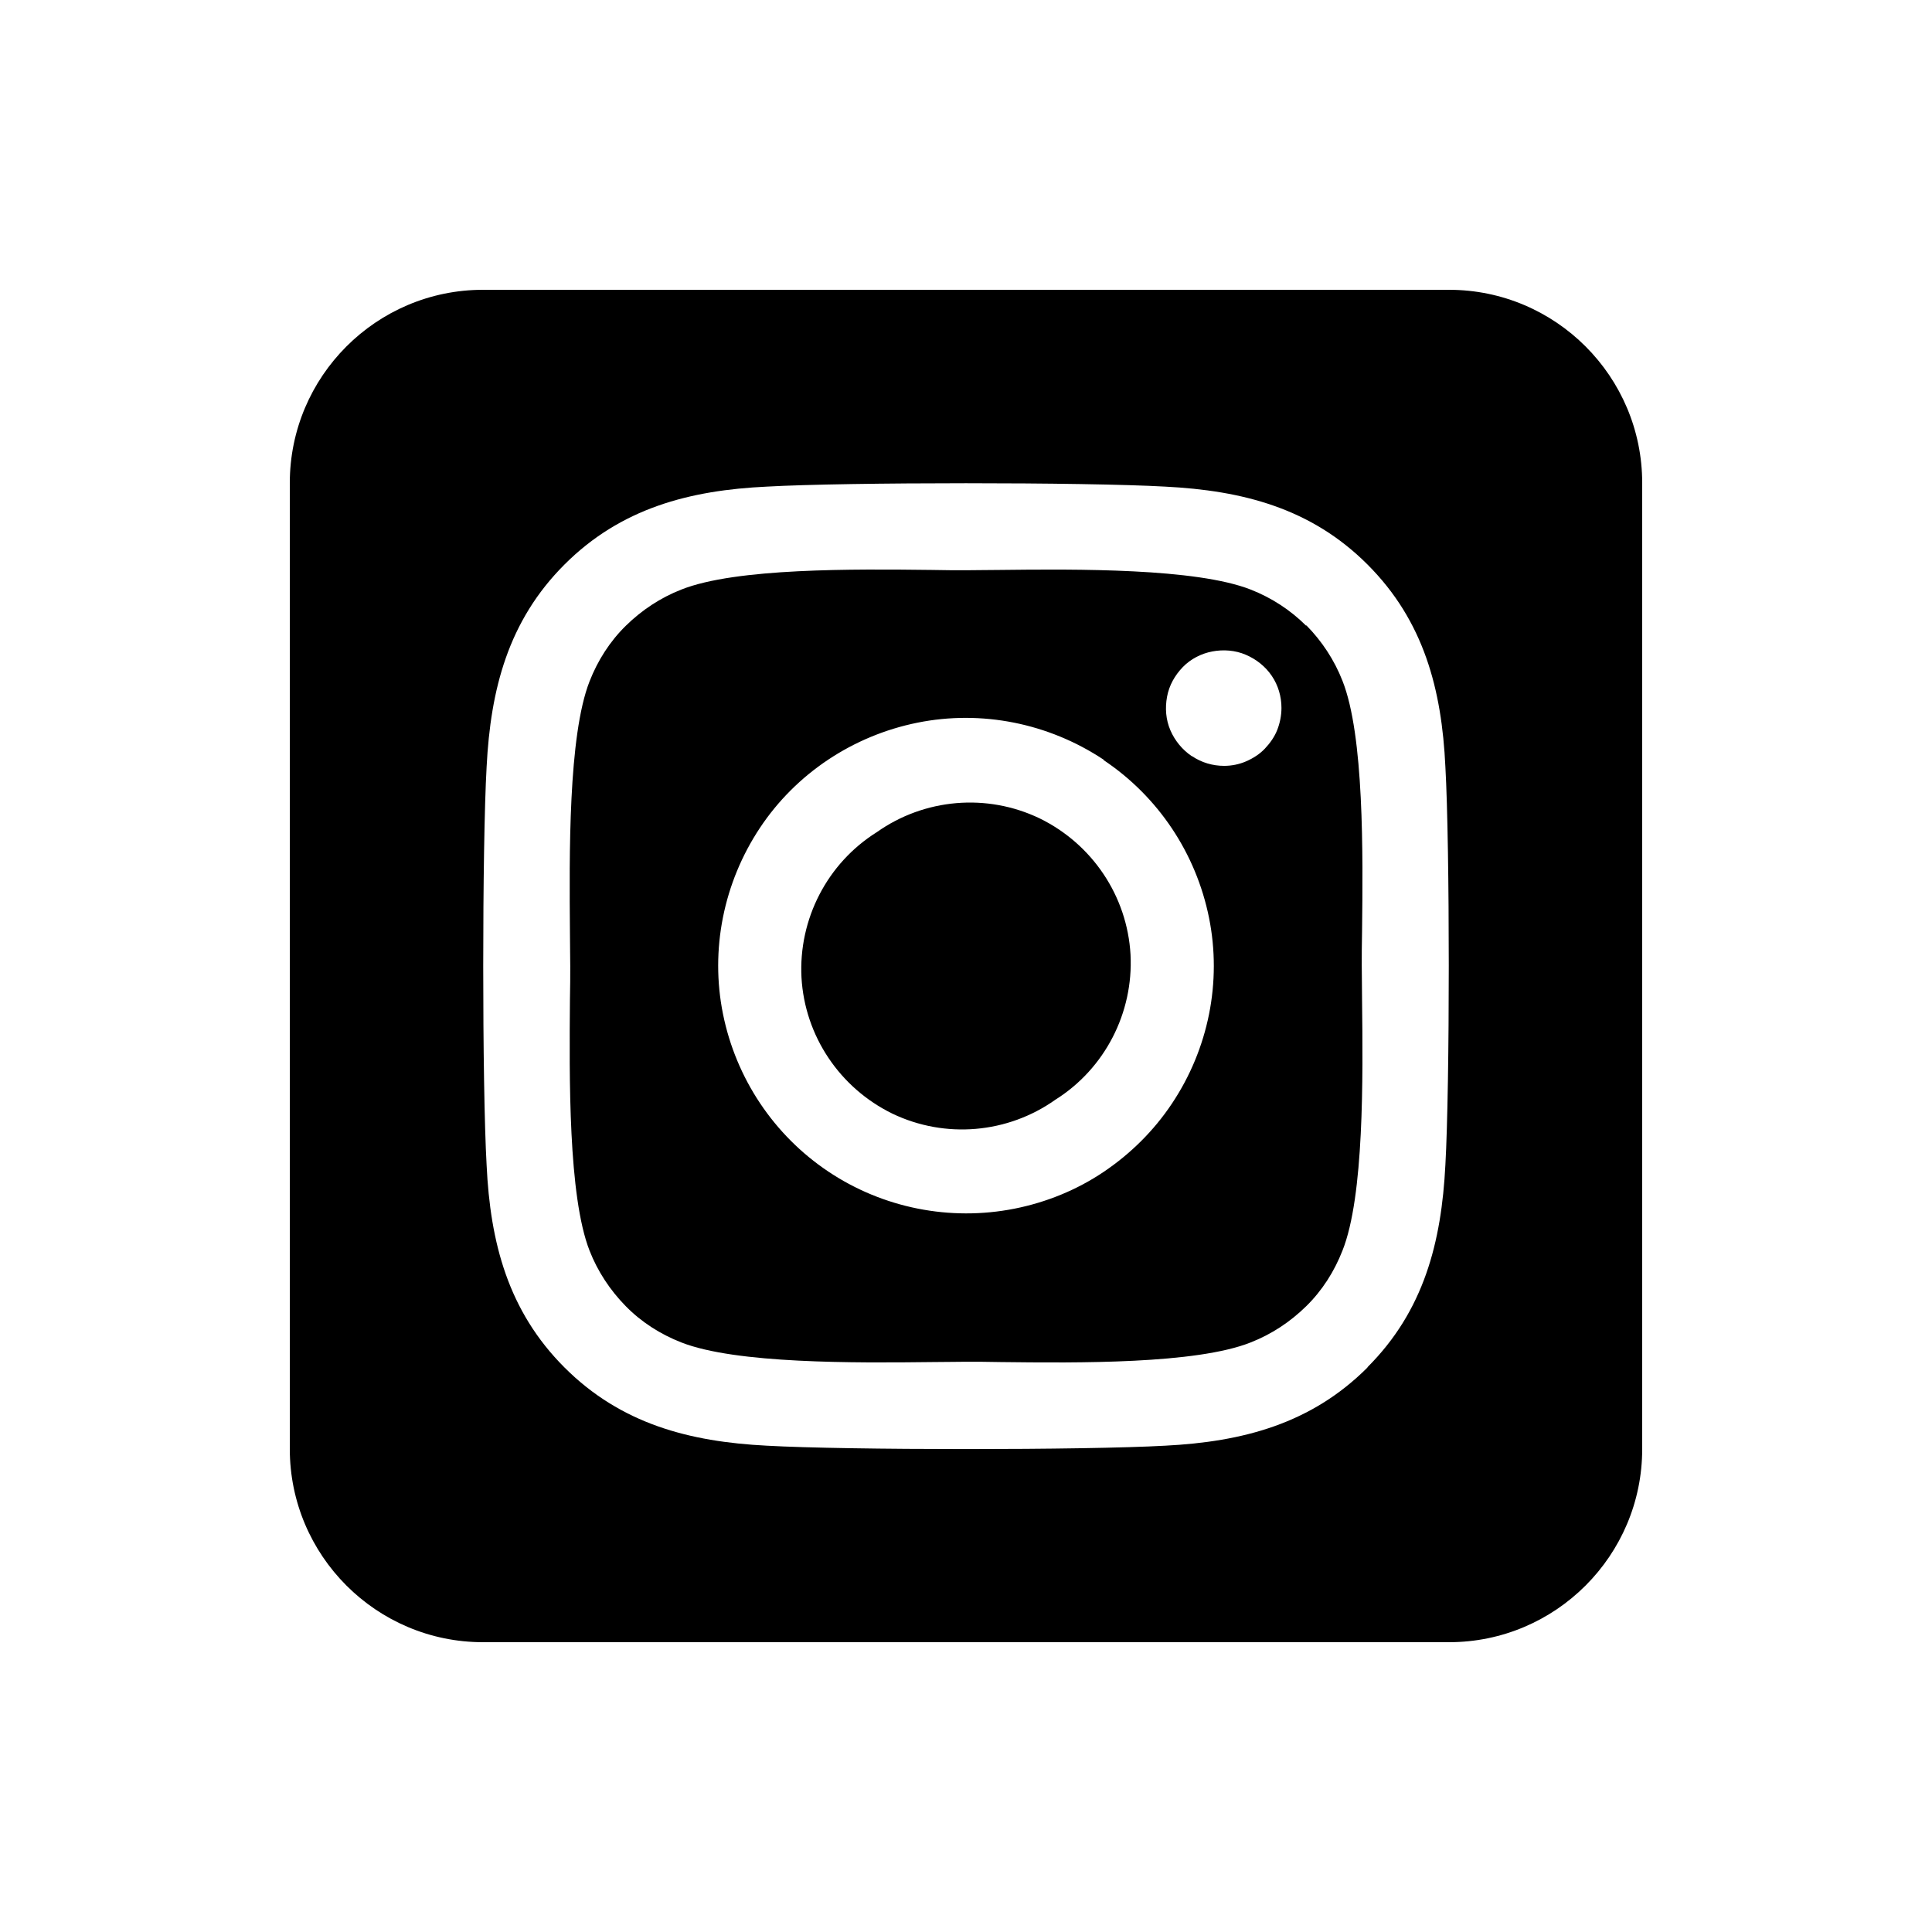
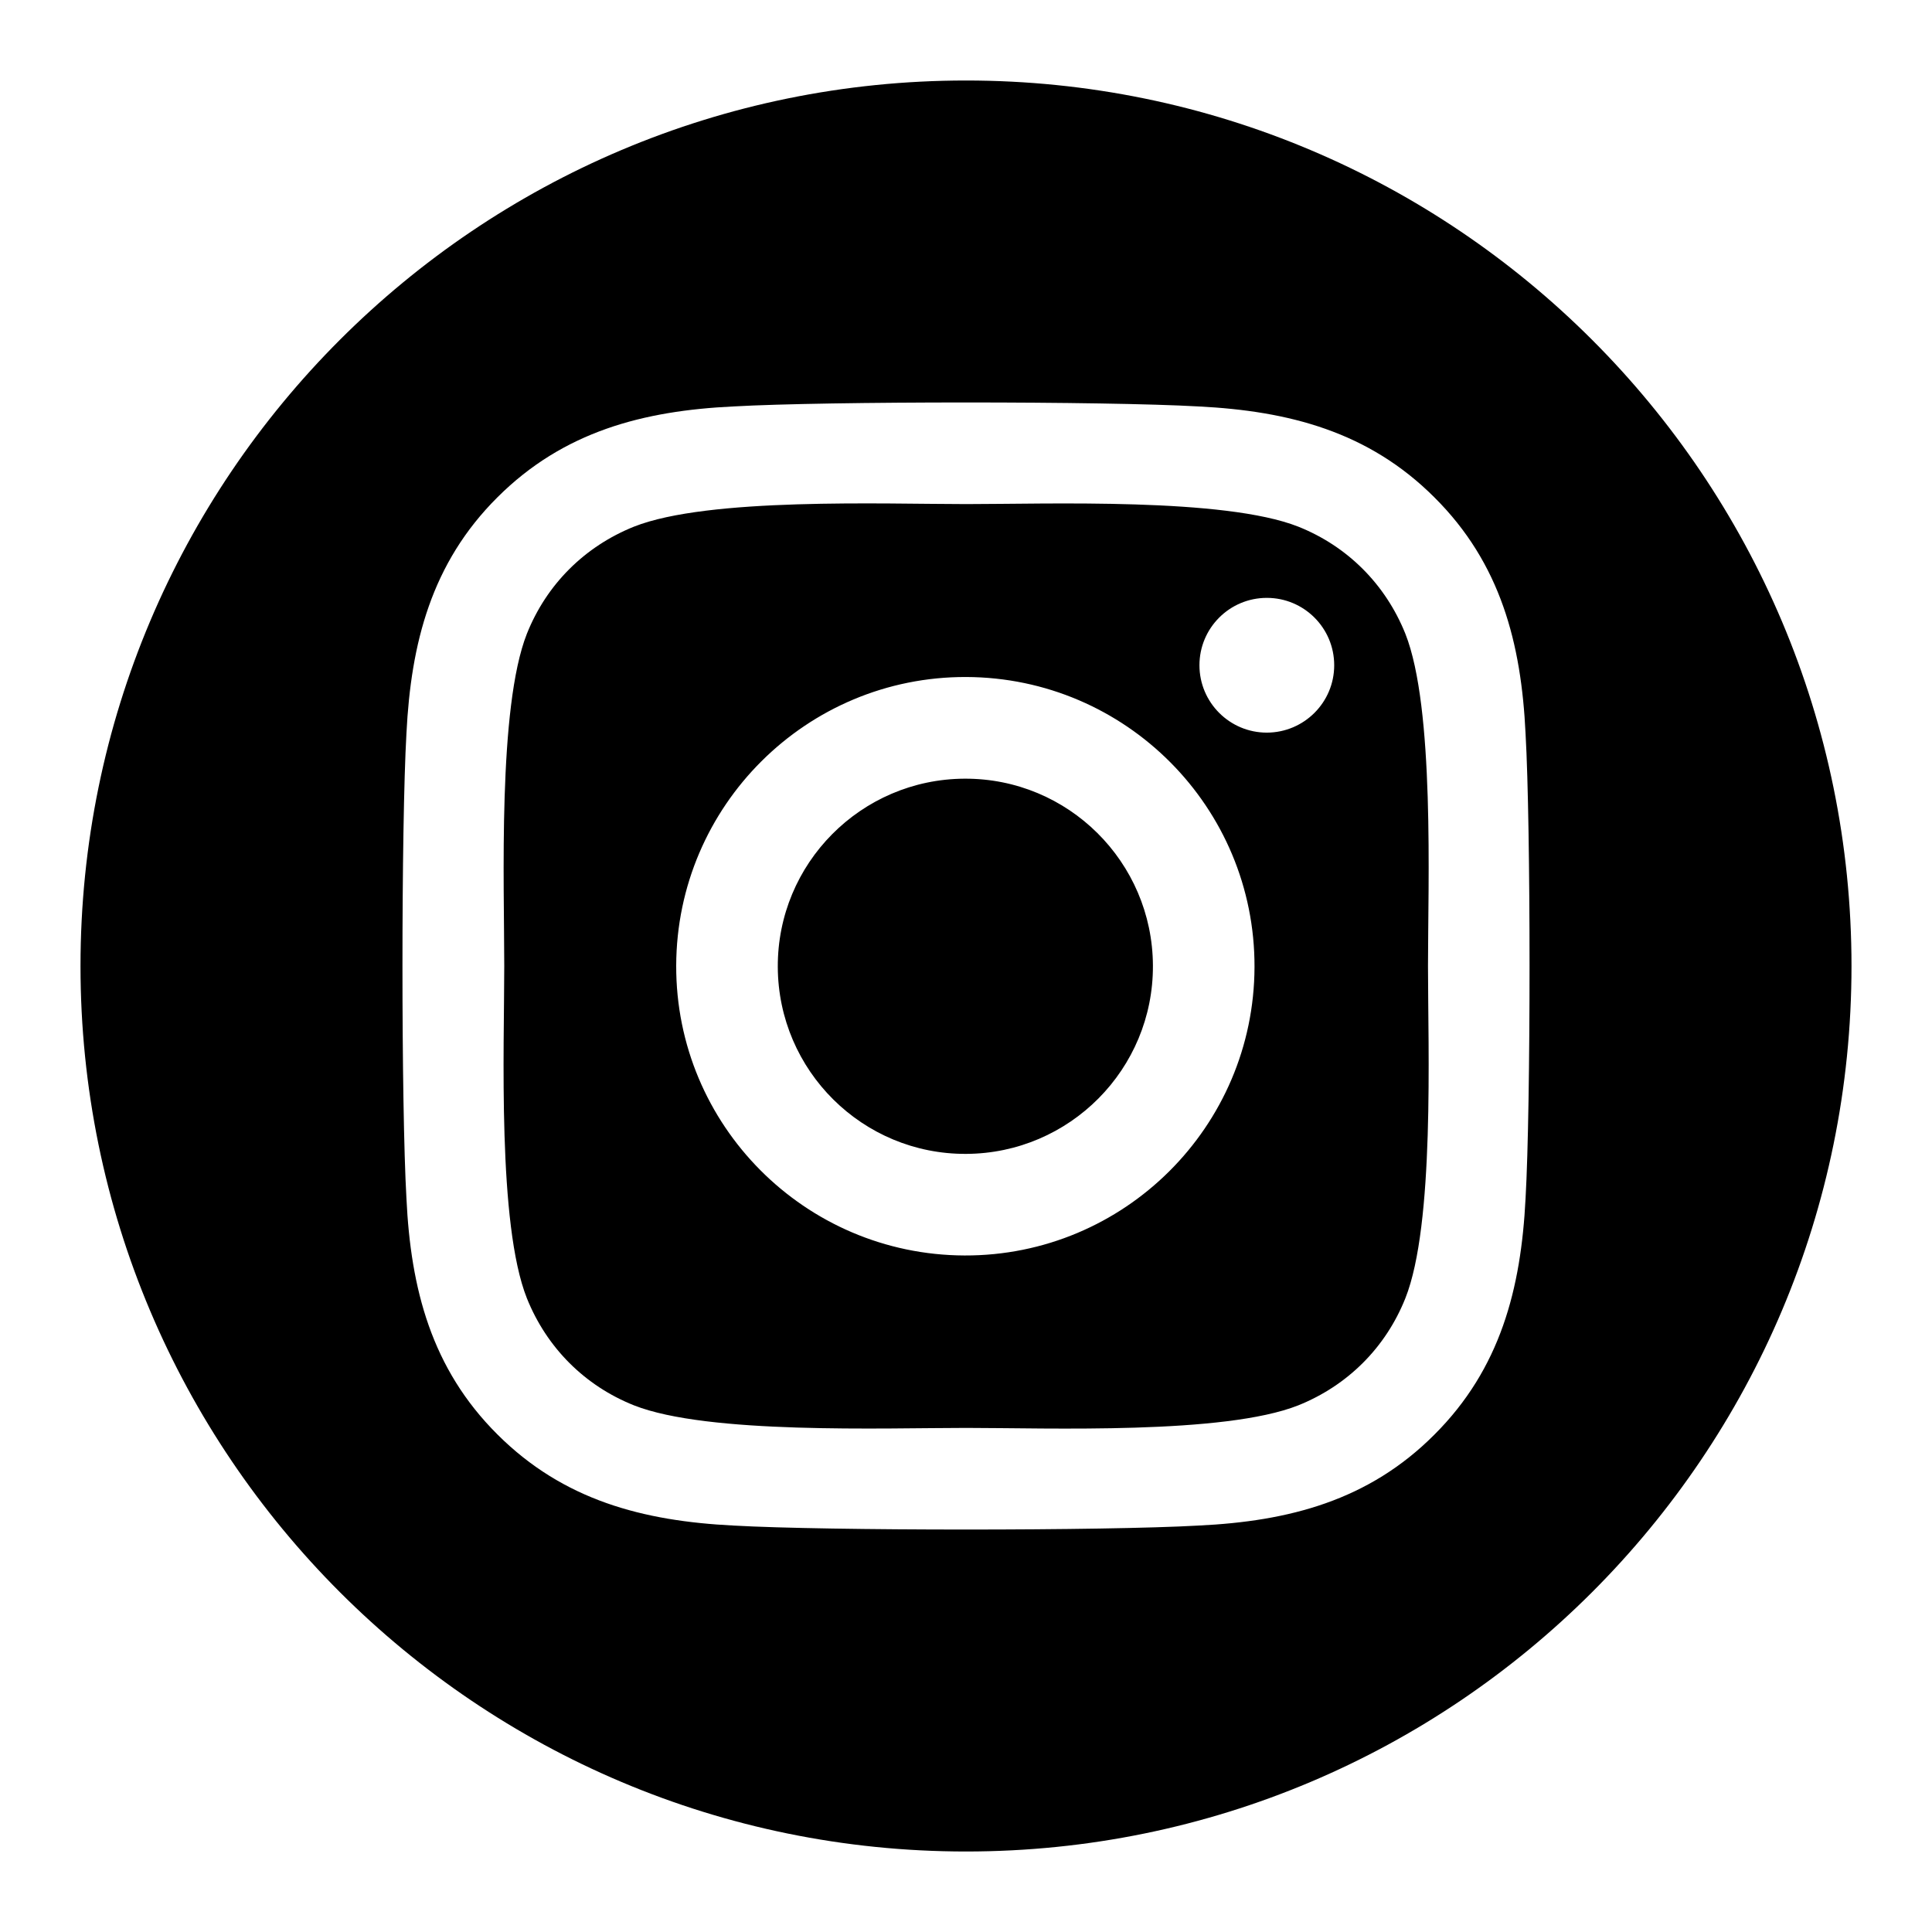
- <svg xmlns="http://www.w3.org/2000/svg" viewBox="0 0 640 640" id="instagram-solid">
+ <svg xmlns="http://www.w3.org/2000/svg" viewBox="0 0 24 24" id="instagram-solid">
  <g fill="currentColor">
-     <path d="M290.4 275.7C274 286 264.5 304.5 265.5 323.8C266.6 343.2 278.2 360.4 295.6 368.9C313.1 377.3 333.8 375.5 349.6 364.3C366 354 375.5 335.5 374.5 316.2C373.4 296.8 361.8 279.6 344.4 271.1C326.9 262.7 306.2 264.5 290.4 275.7zM432.7 207.3C427.5 202.1 421.2 198 414.3 195.3C396.2 188.2 356.7 188.5 331.2 188.8C327.1 188.8 323.3 188.9 320 188.9C316.7 188.9 312.8 188.9 308.6 188.8C283.1 188.5 243.8 188.1 225.7 195.3C218.8 198 212.6 202.1 207.3 207.3C202 212.5 198 218.8 195.3 225.7C188.2 243.8 188.6 283.4 188.8 308.9C188.8 313 188.9 316.8 188.9 320C188.9 323.2 188.9 327 188.8 331.1C188.6 356.6 188.2 396.2 195.3 414.3C198 421.2 202.1 427.4 207.3 432.7C212.5 438 218.8 442 225.7 444.7C243.8 451.8 283.3 451.5 308.8 451.2C312.9 451.2 316.7 451.1 320 451.1C323.3 451.1 327.2 451.1 331.4 451.2C356.9 451.5 396.2 451.9 414.3 444.7C421.2 442 427.4 437.9 432.7 432.7C438 427.5 442 421.2 444.7 414.3C451.9 396.3 451.5 356.9 451.2 331.3C451.2 327.1 451.1 323.2 451.1 319.9C451.1 316.6 451.1 312.8 451.2 308.5C451.5 283 451.9 243.6 444.7 225.5C442 218.6 437.9 212.4 432.7 207.1L432.7 207.3zM365.6 251.8C383.7 263.9 396.2 282.7 400.5 304C404.8 325.3 400.3 347.5 388.2 365.6C382.2 374.6 374.5 382.2 365.6 388.2C356.7 394.2 346.6 398.3 336 400.4C314.7 404.6 292.5 400.2 274.4 388.1C256.3 376 243.8 357.2 239.5 335.9C235.2 314.6 239.7 292.4 251.7 274.3C263.7 256.2 282.6 243.7 303.9 239.4C325.2 235.1 347.4 239.6 365.5 251.6L365.6 251.6zM394.8 250.5C391.7 248.4 389.2 245.4 387.7 241.9C386.2 238.4 385.9 234.6 386.6 230.8C387.3 227 389.2 223.7 391.8 221C394.4 218.3 397.9 216.5 401.6 215.8C405.3 215.1 409.2 215.4 412.7 216.9C416.2 218.4 419.2 220.8 421.3 223.9C423.4 227 424.5 230.7 424.5 234.5C424.5 237 424 239.5 423.1 241.8C422.2 244.1 420.7 246.2 419 248C417.3 249.8 415.1 251.2 412.8 252.2C410.5 253.2 408 253.7 405.5 253.7C401.7 253.7 398 252.6 394.9 250.5L394.8 250.5zM544 160C544 124.7 515.3 96 480 96L160 96C124.7 96 96 124.7 96 160L96 480C96 515.3 124.7 544 160 544L480 544C515.3 544 544 515.3 544 480L544 160zM453 453C434.3 471.7 411.6 477.6 386 478.9C359.6 480.4 280.4 480.4 254 478.9C228.4 477.6 205.7 471.7 187 453C168.3 434.3 162.4 411.6 161.2 386C159.7 359.6 159.7 280.4 161.2 254C162.5 228.4 168.3 205.7 187 187C205.7 168.3 228.5 162.4 254 161.2C280.4 159.7 359.6 159.7 386 161.2C411.6 162.5 434.3 168.3 453 187C471.7 205.7 477.6 228.4 478.8 254C480.3 280.3 480.3 359.4 478.8 385.9C477.5 411.5 471.7 434.2 453 452.9L453 453z" />
+     <path d="M12 1C18.075 1 23 5.925 23 12C23 18.075 18.075 23 12 23C5.925 23 1 18.075 1 12C1 5.925 5.925 1 12 1ZM14.888 5.049C13.732 4.983 10.268 4.983 9.112 5.049C7.994 5.102 7.001 5.358 6.18 6.177C5.358 6.995 5.105 7.989 5.049 9.11C4.983 10.266 4.983 13.731 5.049 14.887C5.102 16.008 5.358 17.002 6.18 17.82C7.001 18.639 7.991 18.895 9.112 18.951C10.268 19.017 13.732 19.017 14.888 18.951C16.009 18.898 17.002 18.642 17.82 17.82C18.639 17.002 18.895 16.008 18.951 14.887C19.017 13.731 19.017 10.269 18.951 9.113C18.898 7.992 18.642 6.998 17.82 6.18C17.002 5.361 16.009 5.105 14.888 5.049ZM12.002 6.262C13.02 6.262 15.209 6.18 16.127 6.542C16.739 6.786 17.211 7.258 17.458 7.873C17.823 8.795 17.739 10.982 17.739 12C17.739 13.018 17.823 15.209 17.458 16.127C17.214 16.739 16.742 17.211 16.127 17.458C15.205 17.823 13.02 17.738 12.002 17.738C10.984 17.738 8.794 17.82 7.876 17.458C7.264 17.214 6.792 16.742 6.545 16.127C6.179 15.205 6.264 13.018 6.264 12C6.264 10.982 6.183 8.791 6.545 7.873C6.789 7.261 7.261 6.789 7.876 6.542C8.798 6.177 10.984 6.262 12.002 6.262ZM12.002 8.41C10.019 8.404 8.407 10.01 8.4 11.994C8.394 13.977 9.999 15.589 11.982 15.596C13.966 15.602 15.578 13.996 15.584 12.013C15.59 10.029 13.985 8.417 12.002 8.41ZM11.982 9.673C13.269 9.667 14.316 10.707 14.322 11.994C14.328 13.281 13.288 14.328 12.002 14.334C10.715 14.34 9.668 13.3 9.662 12.013C9.656 10.726 10.696 9.679 11.982 9.673ZM15.737 7.427C15.275 7.427 14.9 7.801 14.9 8.264C14.9 8.726 15.275 9.101 15.737 9.101C16.199 9.1 16.574 8.726 16.574 8.264C16.574 7.801 16.199 7.427 15.737 7.427Z" />
  </g>
</svg>
